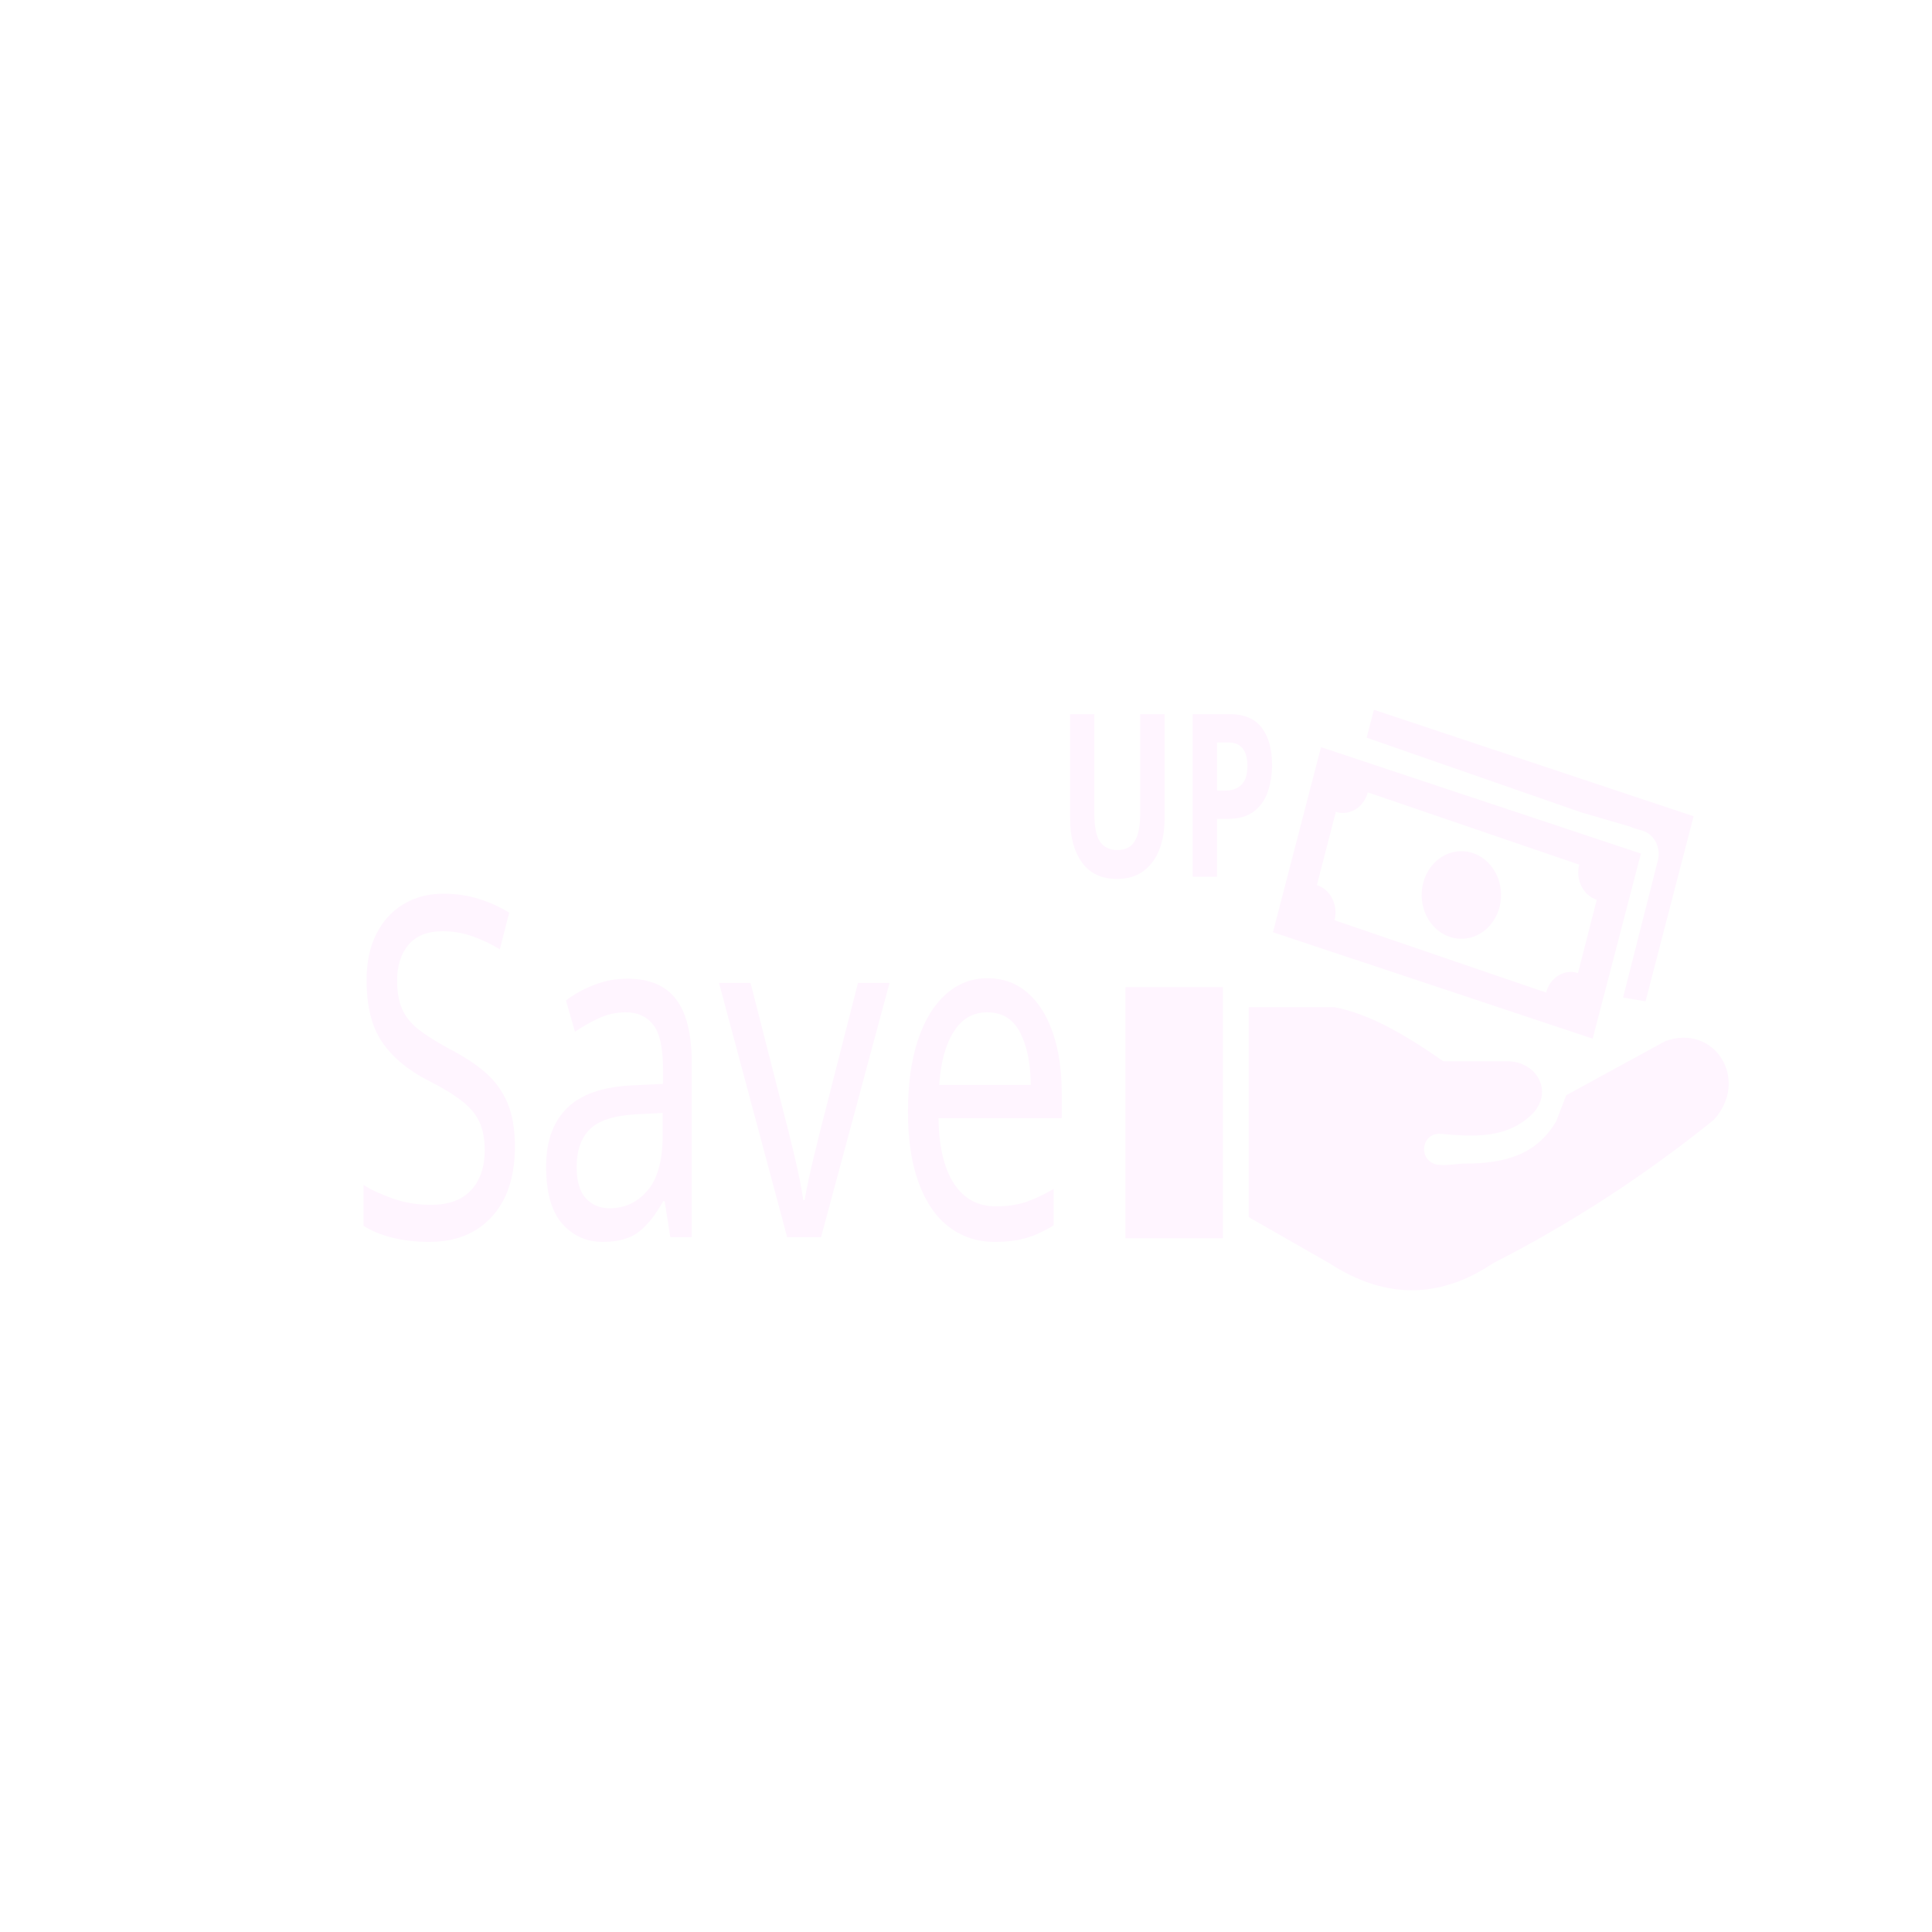
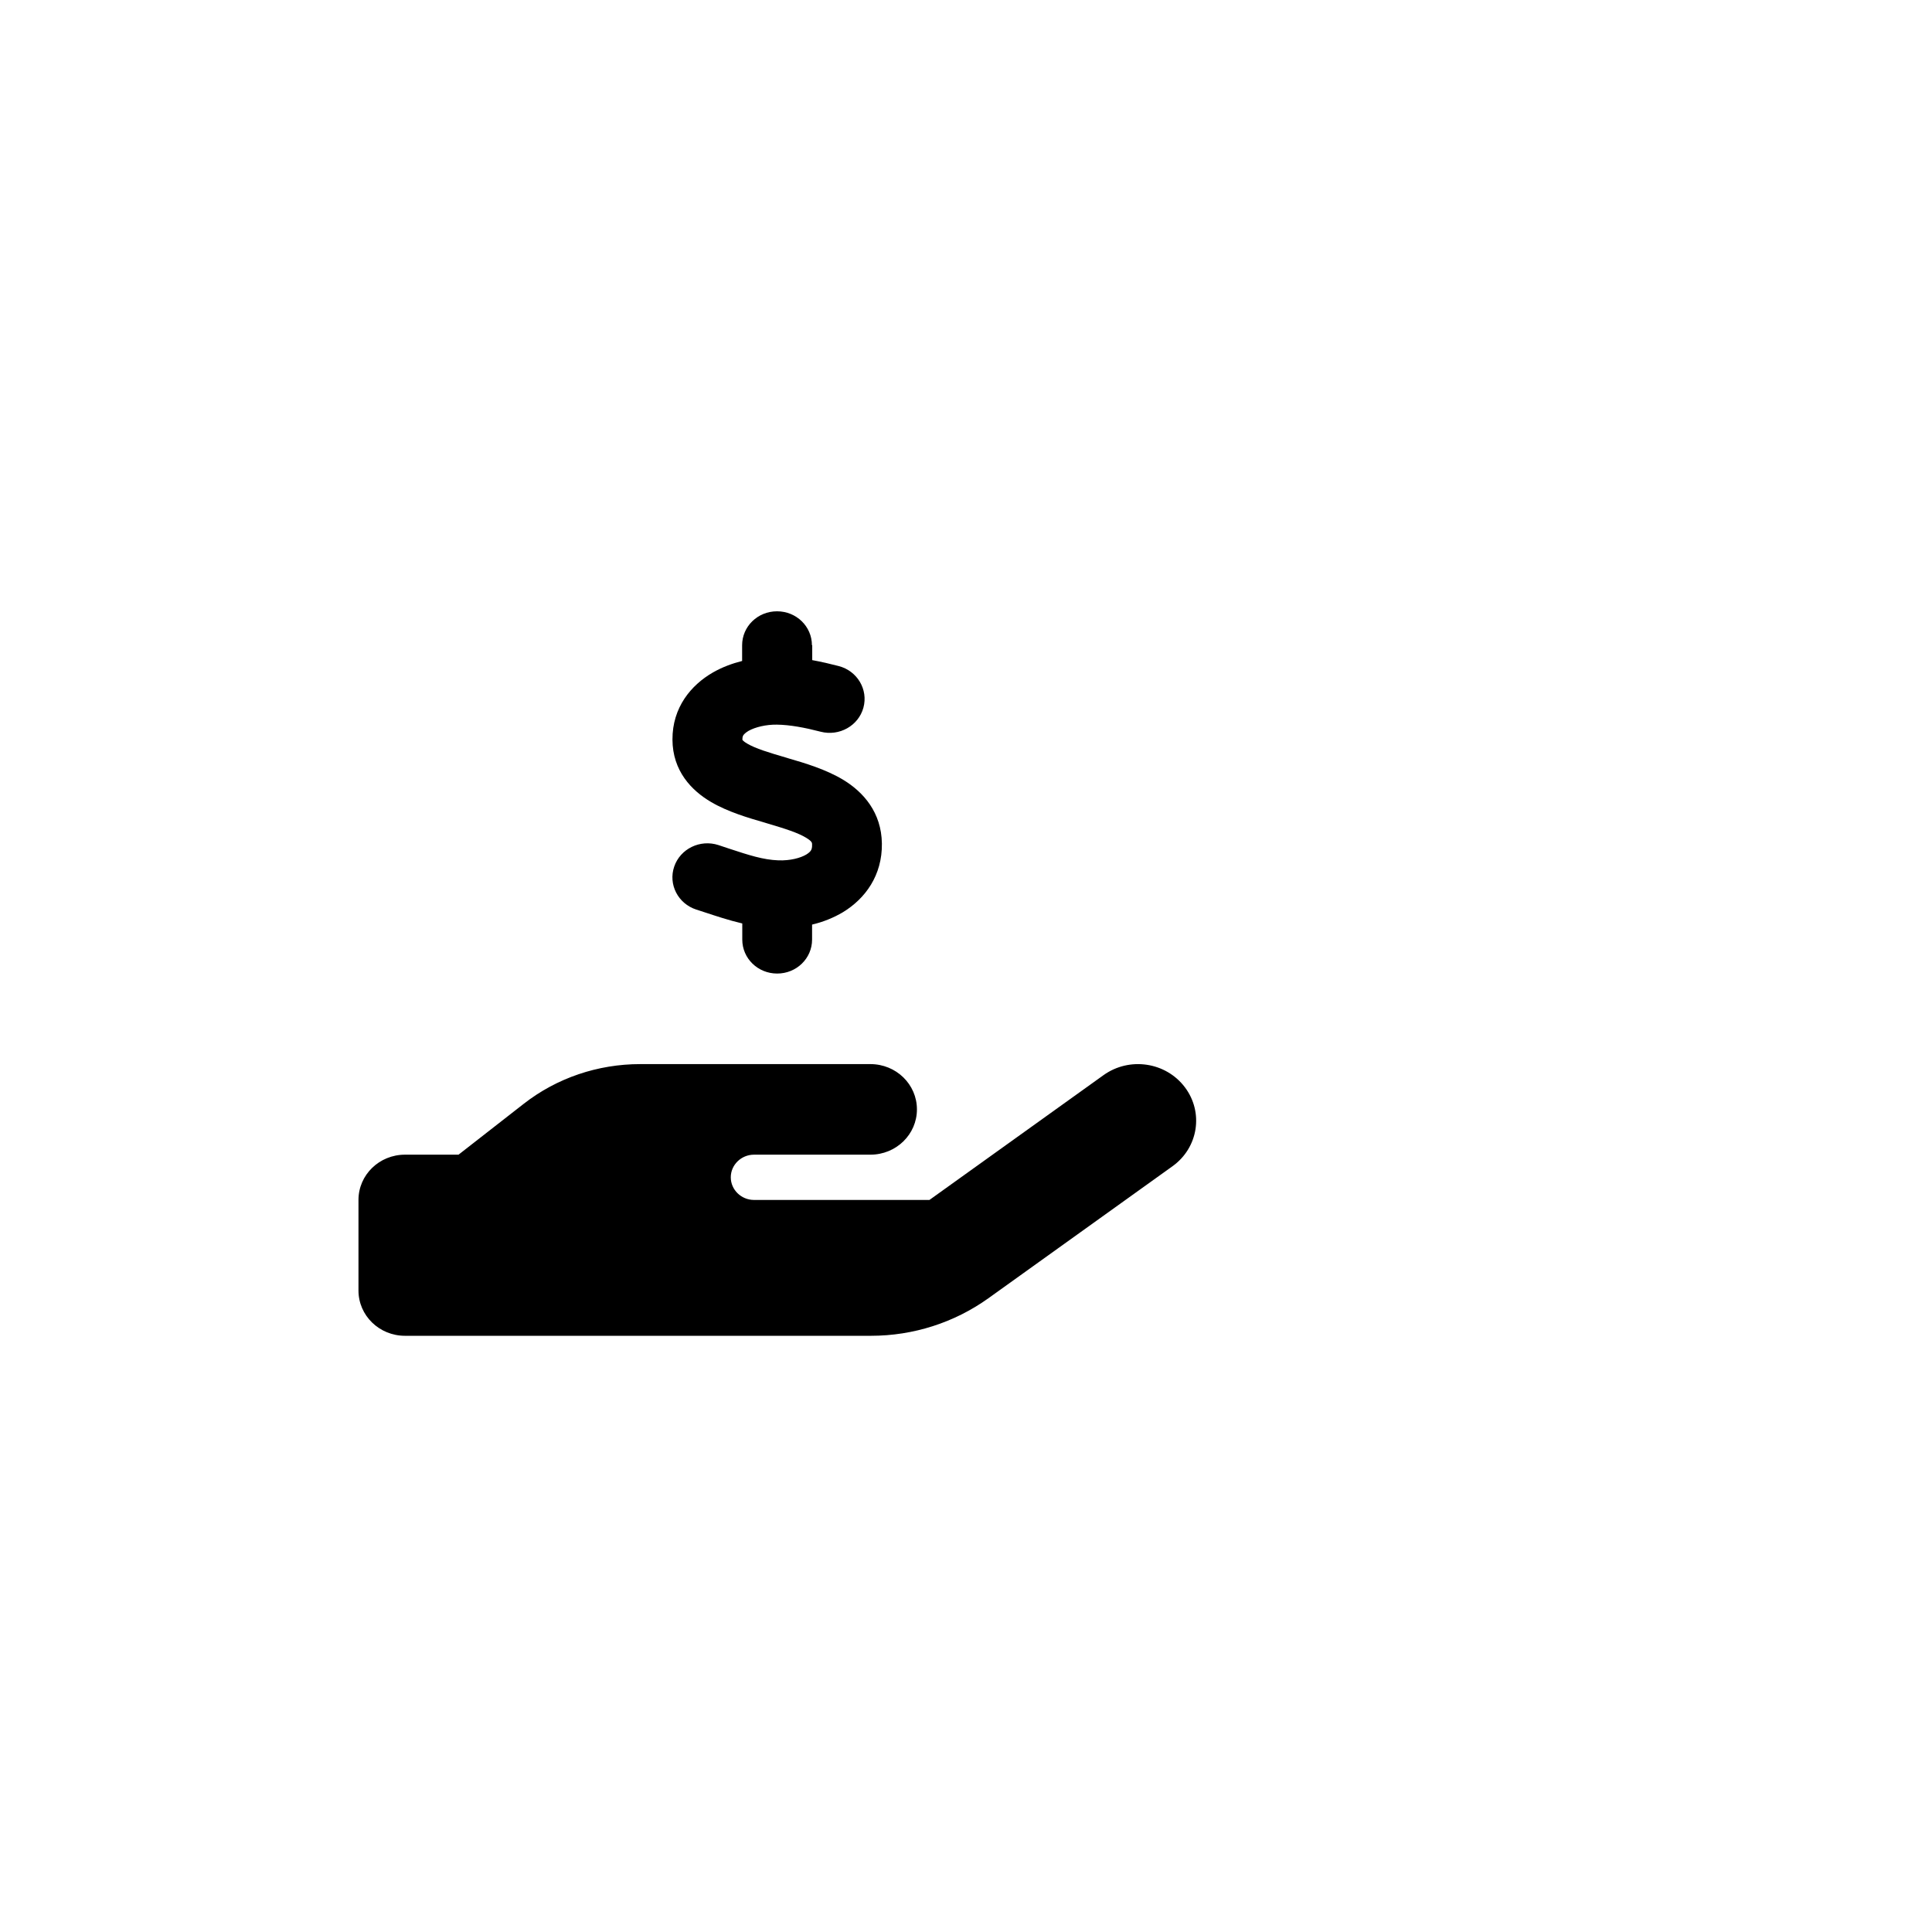
<svg xmlns="http://www.w3.org/2000/svg" width="512" height="512" viewBox="0 0 512 512" version="1.1">
  <g>
-     <g stroke="null" id="svg_5">
-       <text stroke="#000" fill="#FFF5FF" x="171.722" y="281.108" id="svg_2" stroke-width="0" font-size="50" font-family="sans-serif" text-anchor="start" xml:space="preserve" font-weight="normal" font-style="normal" transform="matrix(1.77885 0 0 2.51393 -213.654 -378.819)">Save</text>
-       <text stroke="#000" fill="#FFF5FF" x="277.489" y="243.108" id="svg_3" stroke-width="0" font-size="24" font-family="sans-serif" text-anchor="start" xml:space="preserve" font-weight="bold" transform="matrix(1.77885 0 0 2.51393 -213.654 -378.819)">UP</text>
-       <g stroke="null" id="svg_1">
-         <path stroke="null" fill="#FFF5FF" id="svg_4" class="cls-1" d="m330.916,322.555l0,-55.653l22.705,0c9.667,1.88 19.244,7.62 28.872,14.351l17.63,0c7.989,0.531 12.166,9.457 4.411,15.313c-6.18,5.009 -14.312,4.721 -22.718,3.903c-5.764,-0.316 -6.011,8.209 0,8.252c2.095,0.187 4.372,-0.359 6.35,-0.359c10.409,0 19.036,-2.21 24.292,-11.309l2.602,-6.802l26.283,-14.351c13.128,-4.765 22.471,10.376 12.79,20.909a343.317,378.666 0 0 1 -58.447,37.958c-14.482,9.716 -28.963,9.386 -43.406,0l-21.365,-12.213l0,0zm33.179,-134.455l84.73,28.214l-12.738,49.052l-5.959,-1.005l9.108,-35.878l0.13,-0.459a5.816,6.415 0 0 0 -4.06,-7.864l-2.862,-0.861l0,-0.1l-13.48,-3.932l-56.794,-19.776l1.926,-7.391l0,0zm-14.013,9.902l84.782,28.2l-12.79,49.052l-84.73,-28.2l12.738,-49.052zm29.523,31.228a10.526,11.61 0 1 1 0.442,16.389a10.526,11.61 0 0 1 -0.442,-16.389zm-17.162,-19.259l56.066,19.173a6.844,7.549 0 0 0 4.645,9.314l-4.97,19.403a6.831,7.534 0 0 0 -8.444,5.181l-56.079,-19.173a6.844,7.549 0 0 0 -4.671,-9.314l5.022,-19.403a6.831,7.534 0 0 0 8.457,-5.181l-0.026,0l0,0zm-64.198,51.635l25.84,0l0,66.546l-25.84,0l0,-66.546z" fill-rule="evenodd" />
-       </g>
-     </g>
+     <path stroke="null" id="svg_1" d="m215.248,171l0,3.938c2.467,0.45 4.856,1.012 7.014,1.575c4.933,1.275 7.862,6.225 6.552,11.025s-6.398,7.65 -11.331,6.375c-4.201,-1.087 -8.132,-1.837 -11.639,-1.875c-2.813,-0.037 -5.666,0.637 -7.477,1.65c-0.809,0.487 -1.195,0.9 -1.349,1.125c-0.116,0.188 -0.27,0.45 -0.27,1.05c0,0.113 0,0.188 0,0.225c0.077,0.075 0.347,0.45 1.272,0.975c2.235,1.312 5.55,2.325 10.56,3.788l0.347,0.113l0,0c4.278,1.238 9.982,2.925 14.607,5.737c5.28,3.225 10.059,8.588 10.175,16.837c0.116,8.438 -4.394,14.588 -10.29,18.188c-2.582,1.538 -5.357,2.625 -8.209,3.3l0,3.975c0,4.987 -4.124,9 -9.25,9s-9.25,-4.013 -9.25,-9l0,-4.275c-3.661,-0.863 -7.014,-1.988 -9.866,-2.925c-0.809,-0.263 -1.58,-0.525 -2.312,-0.75c-4.856,-1.575 -7.477,-6.675 -5.858,-11.4s6.86,-7.275 11.716,-5.7c1.002,0.338 1.927,0.637 2.813,0.938c5.242,1.725 9.019,2.962 13.065,3.112c3.083,0.113 5.82,-0.6 7.4,-1.538c0.732,-0.45 1.079,-0.825 1.233,-1.087c0.154,-0.225 0.347,-0.675 0.308,-1.538l0,-0.075c0,-0.375 0,-0.787 -1.542,-1.725c-2.197,-1.35 -5.511,-2.4 -10.445,-3.862l-0.732,-0.225c-4.162,-1.2 -9.635,-2.812 -14.029,-5.4c-5.203,-3.038 -10.213,-8.25 -10.252,-16.538c-0.039,-8.588 4.972,-14.475 10.676,-17.775c2.467,-1.425 5.126,-2.4 7.785,-3.075l0,-4.162c0,-4.987 4.124,-9 9.25,-9s9.25,4.013 9.25,9l0.077,0zm98.742,117.112c5.049,6.675 3.584,16.05 -3.276,20.962l-48.793,34.987c-9.019,6.45 -19.887,9.938 -31.103,9.938l-61.82,0l-61.666,0c-6.822,0 -12.333,-5.362 -12.333,-12l0,-24c0,-6.638 5.511,-12 12.333,-12l14.183,0l17.305,-13.5c8.749,-6.825 19.617,-10.5 30.833,-10.5l30.178,0l6.167,0l24.666,0c6.822,0 12.333,5.362 12.333,12s-5.511,12 -12.333,12l-24.666,0l-6.167,0c-3.392,0 -6.167,2.7 -6.167,6s2.775,6 6.167,6l46.48,0l46.134,-33.075c6.86,-4.912 16.496,-3.487 21.544,3.188zm-144.375,17.887l0,0l-0.347,0c0.116,0 0.231,0 0.347,0z" />
  </g>
</svg>
